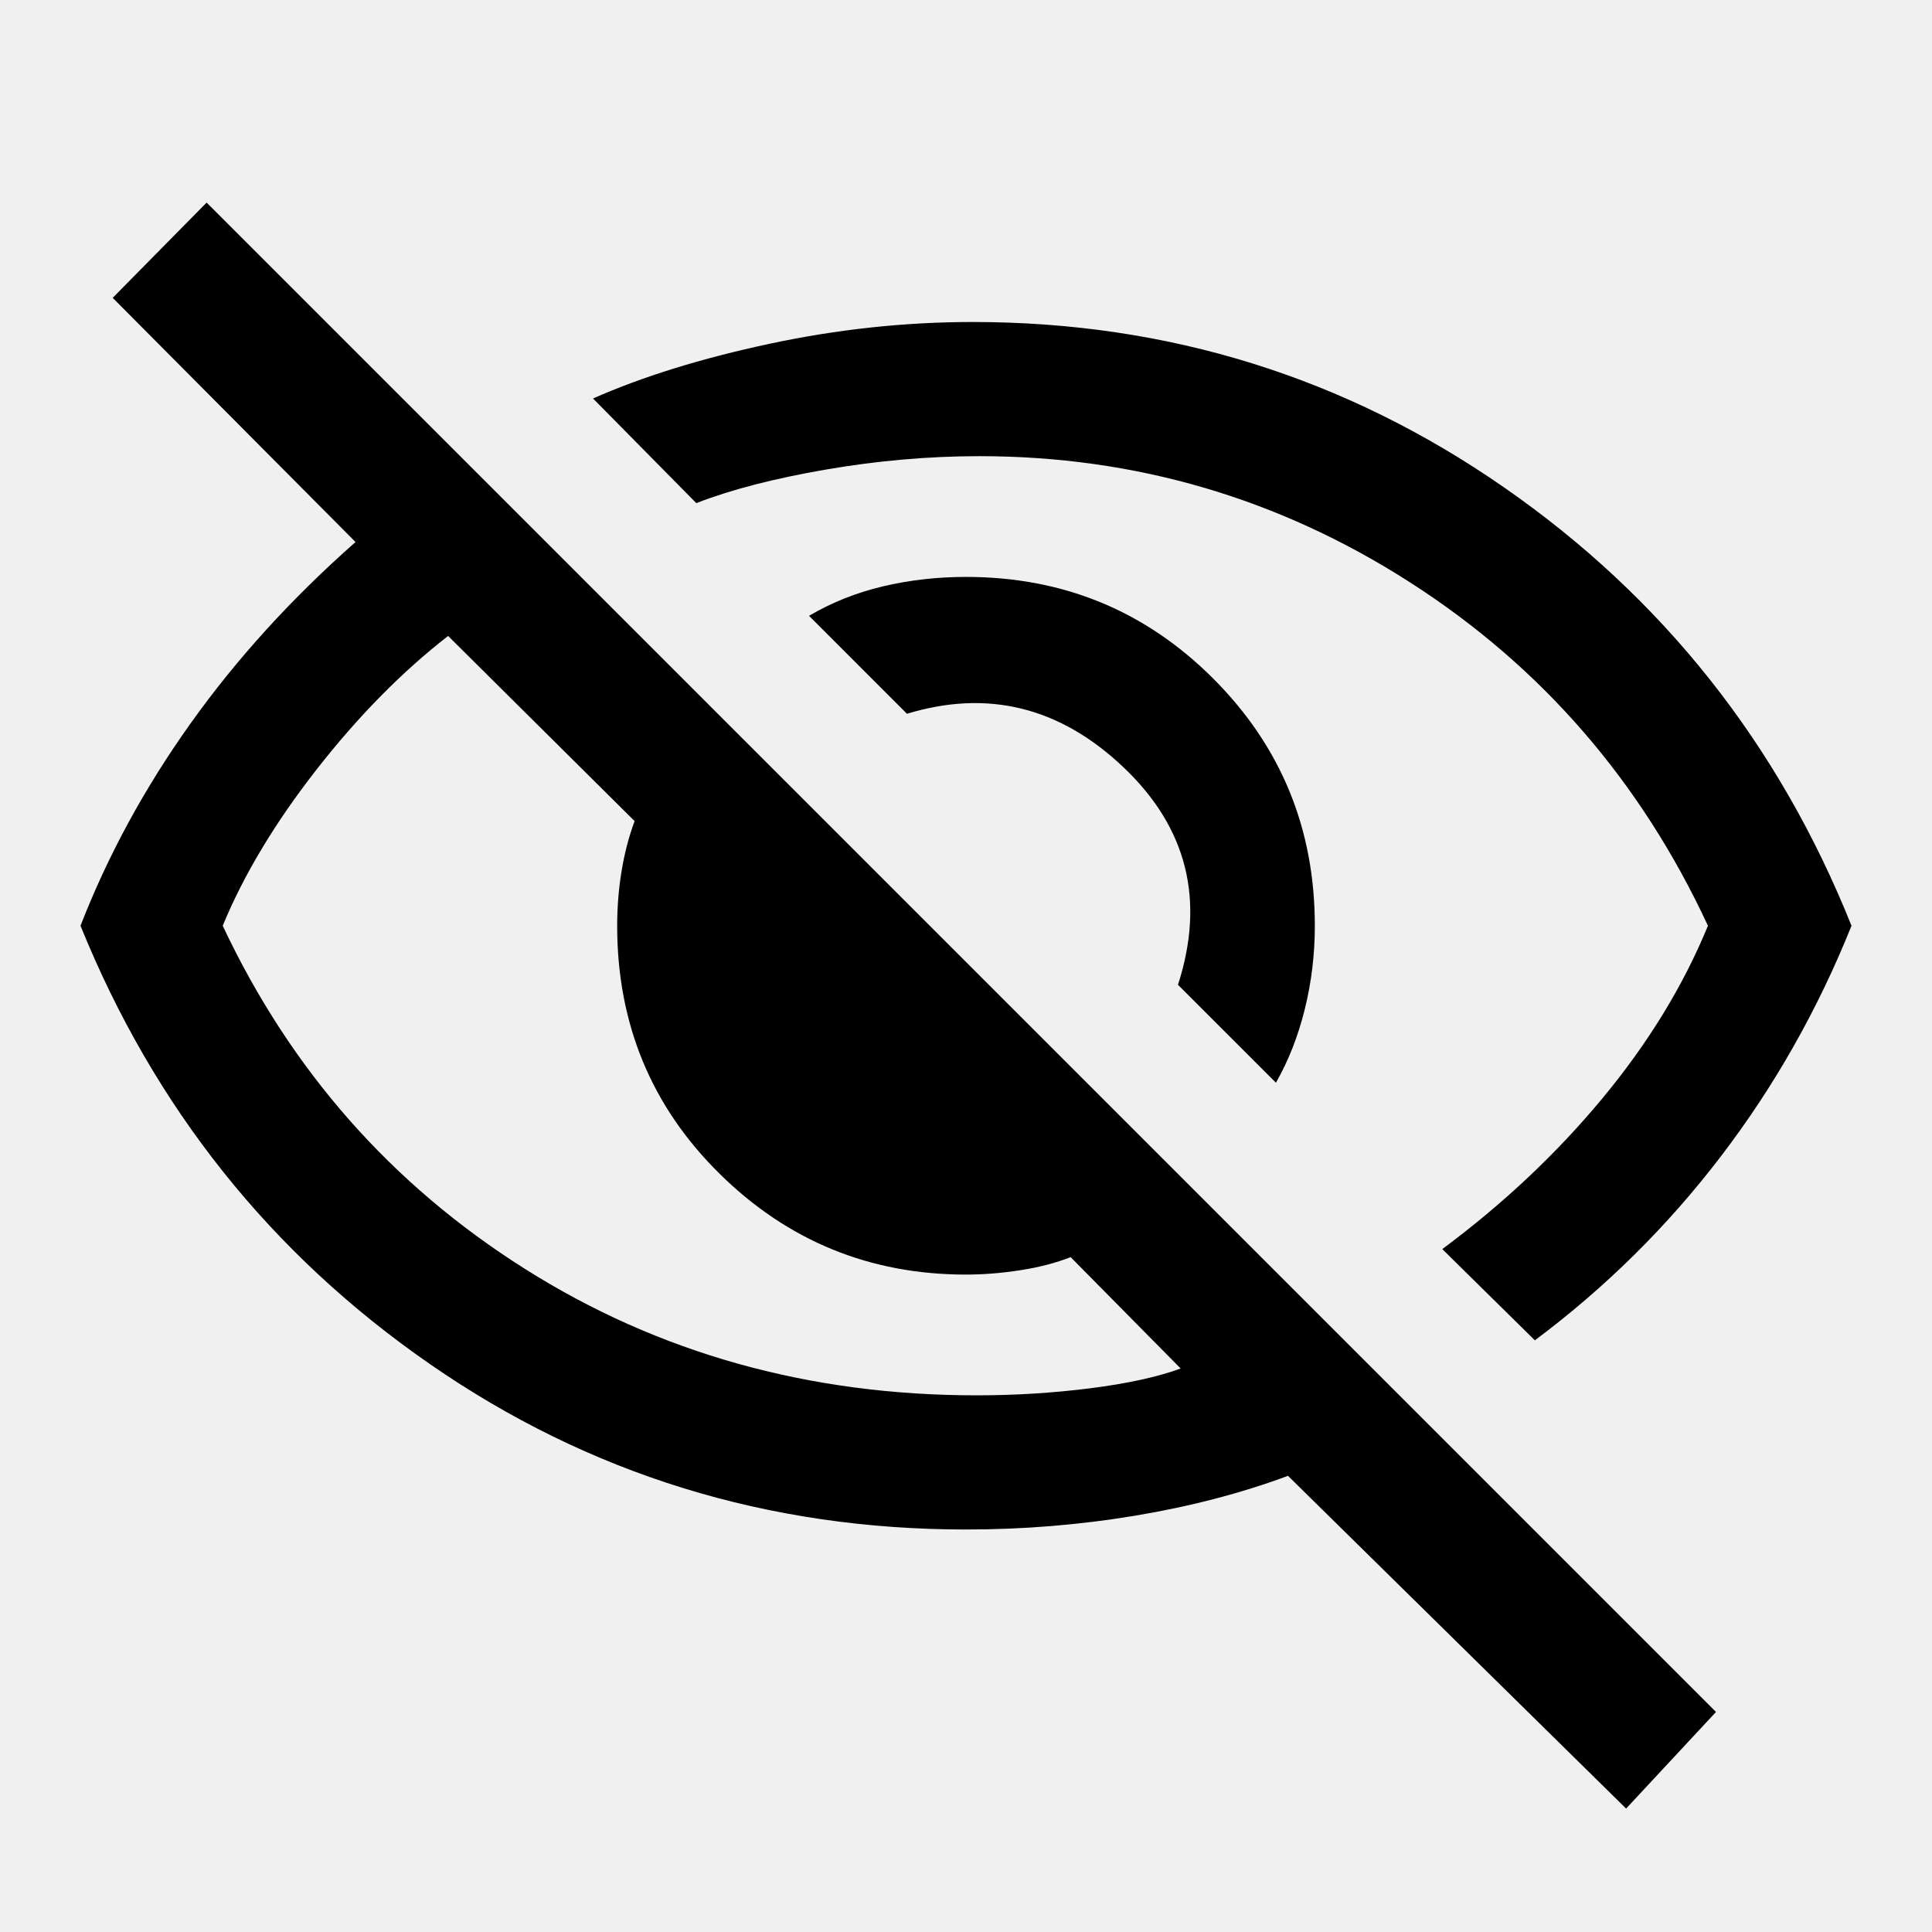
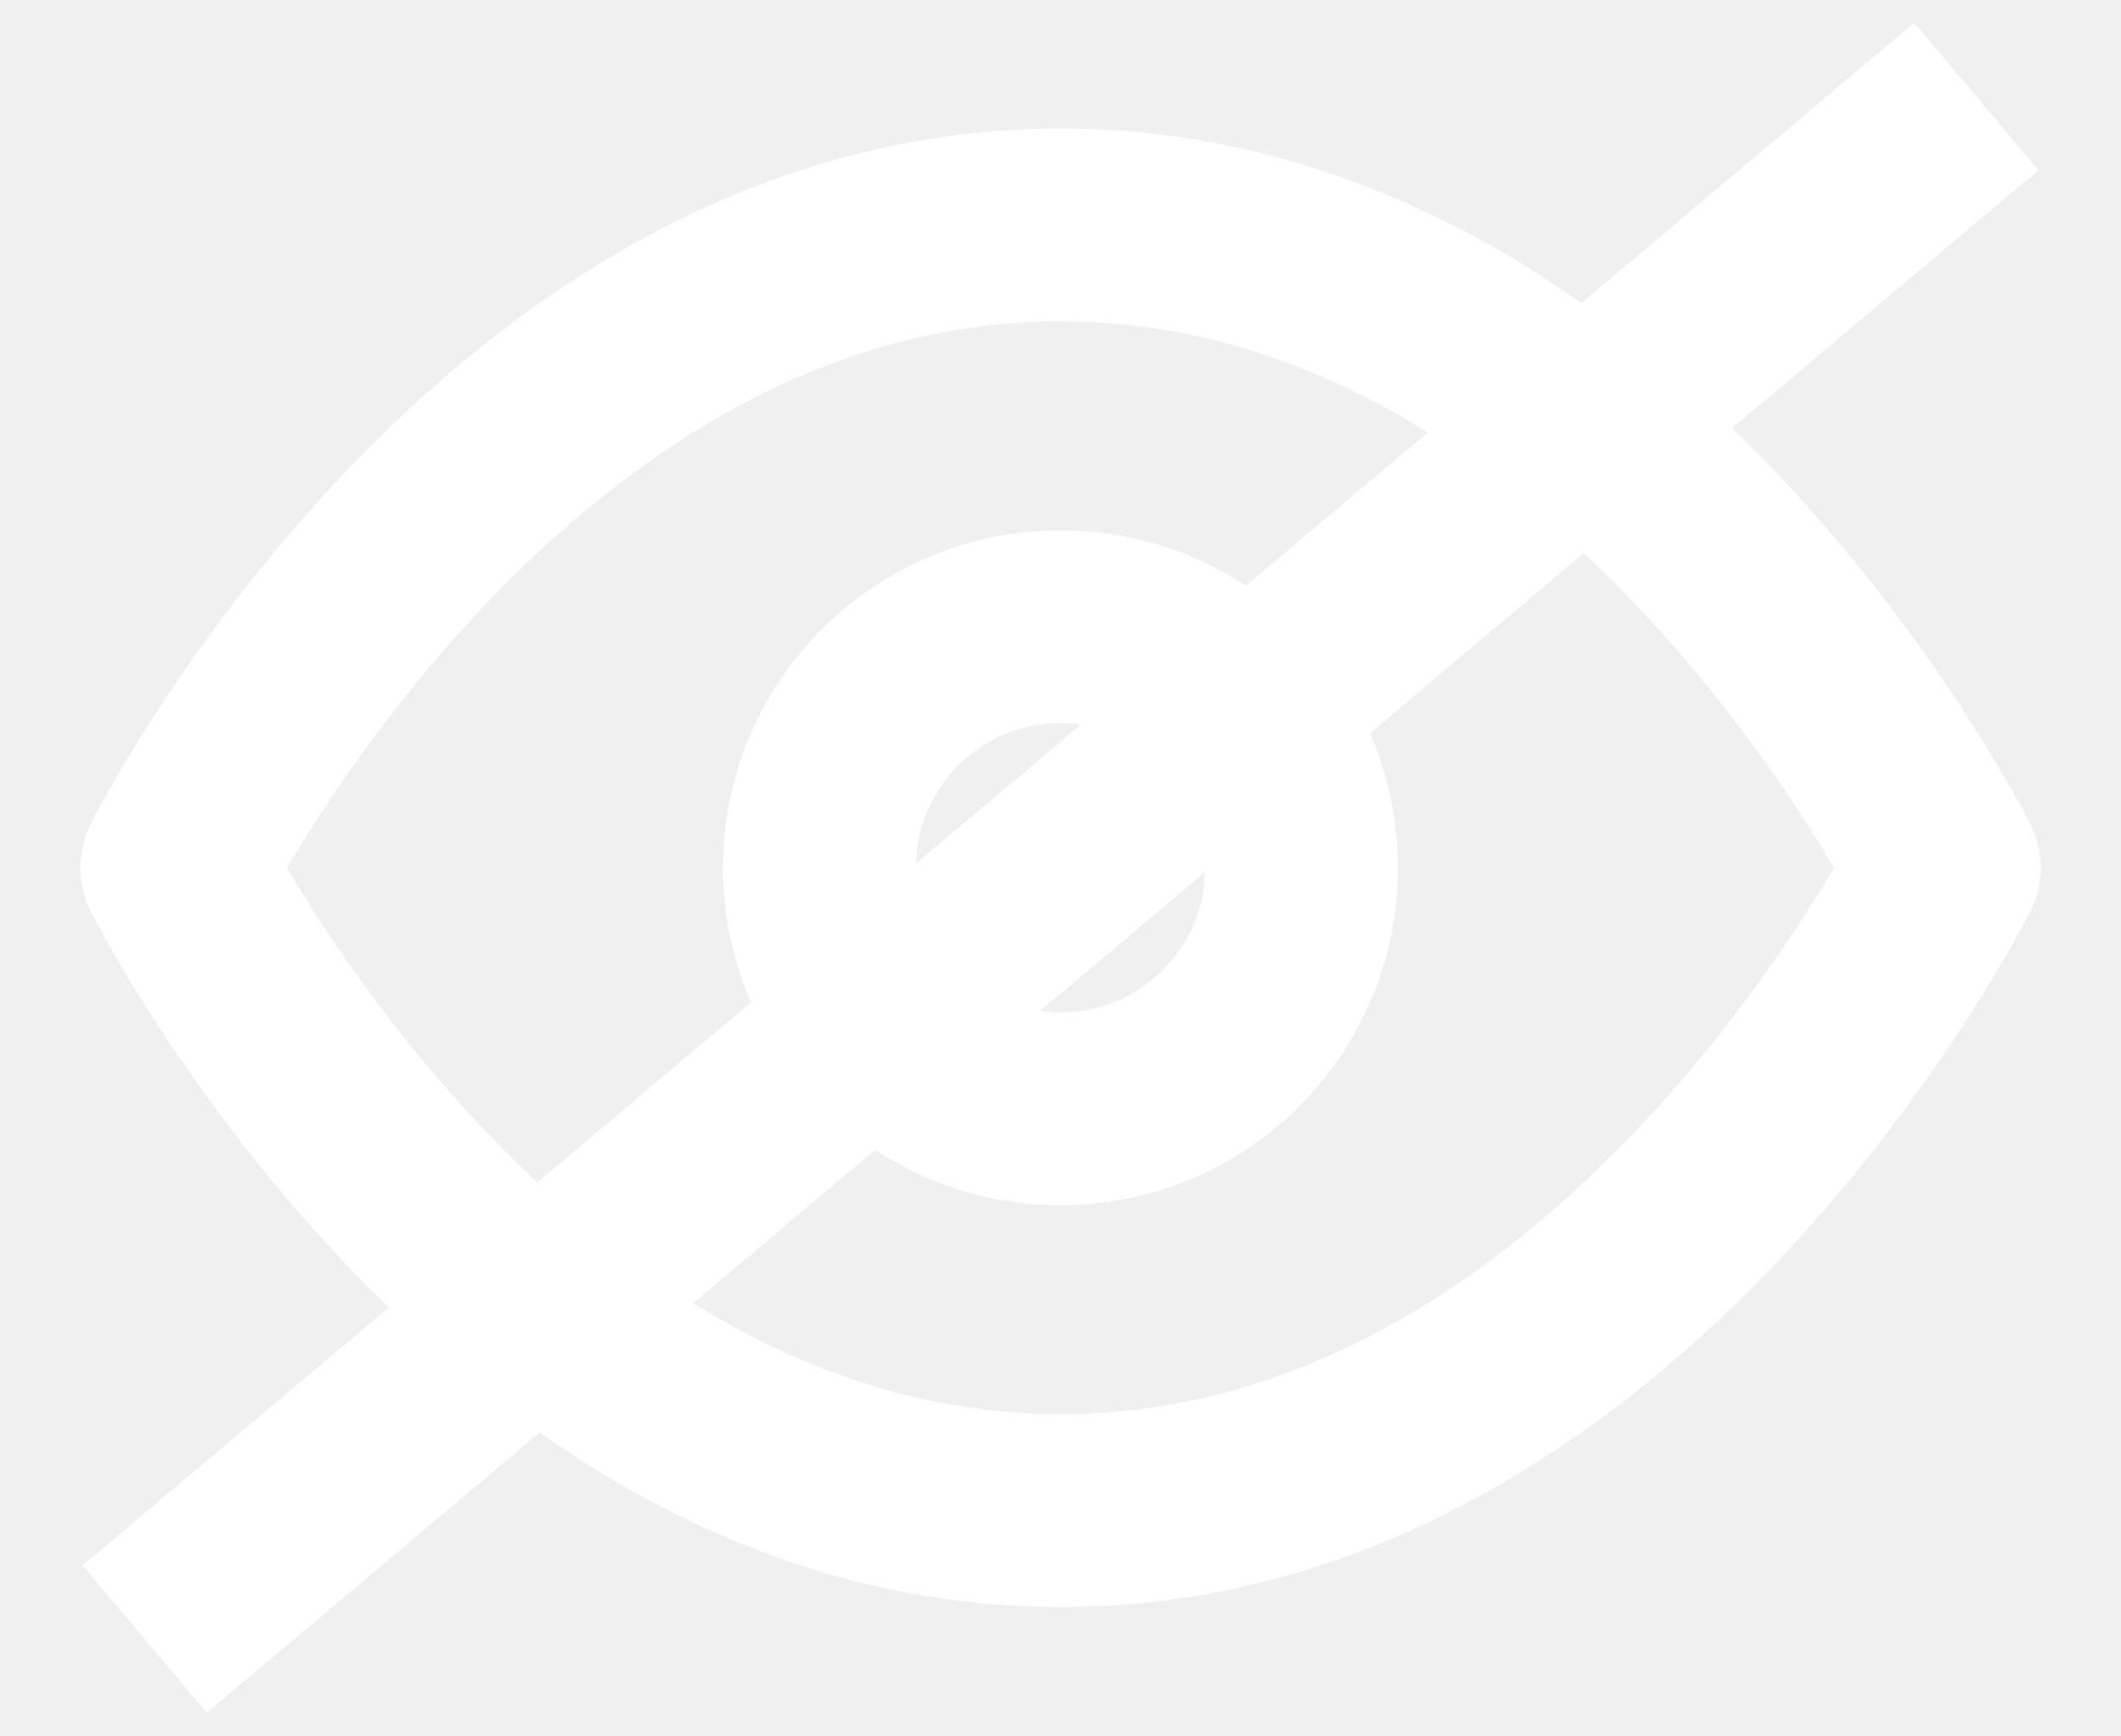
- <svg xmlns="http://www.w3.org/2000/svg" height="40" viewBox="0 96 960 960" width="40">
-   <path d="m634 634-48.667-48.666q20.334-63.001-27-108.001-47.333-45-107.667-26.666L402 402q17-10 36.833-14.666 19.834-4.667 41.167-4.667 72.333 0 122.833 50.5T653.333 556q0 21.333-5 41.5T634 634Zm128.666 128-45.999-45.333Q762 683 796.167 641.834q34.167-41.167 52.5-85.834-50-107.667-147.833-170.5Q603 322.666 486.667 322.666q-37.667 0-76.334 6.667T345.999 346l-51.333-52q37-16.333 87.667-27.167Q433 256 483.333 256q145.667 0 264 82.167Q865.667 420.333 920 556q-25 62.333-64.833 114.5-39.834 52.167-92.501 91.5ZM808 994.667 640 829.333q-35 13-76.166 19.834Q522.667 856 480 856q-147.667 0-266.333-82.167Q95 691.667 40 556q20.333-52.333 54.667-100.5 34.333-48.167 82-90.167L56 243.999l46.666-47.333 750.001 750.001-44.667 48ZM222.667 411.999q-34.334 26.667-65.334 66.334T110.666 556q50.667 107.667 150.167 170.5 99.5 62.834 224.5 62.834 28.667 0 56.334-3.5T586.668 776L532 720.666q-11 4.334-25 6.5-14 2.167-27 2.167-71.667 0-122.5-50.166Q306.667 629 306.667 556q0-13.667 2.167-27 2.166-13.334 6.5-25l-92.667-92.001Zm309.666 125.668Zm-127.666 63.666Z" />
+ <svg xmlns="http://www.w3.org/2000/svg" width="22" height="18" viewBox="0 0 22 18" fill="none">
+   <g clip-path="url(#clip0_198_1155)">
+     <path d="M1.833 9C1.833 9 5.167 2.333 11 2.333C16.833 2.333 20.167 9 20.167 9C20.167 9 16.833 15.667 11 15.667C5.167 15.667 1.833 9 1.833 9Z" stroke="white" stroke-width="2" stroke-linecap="round" stroke-linejoin="round" />
+     <path d="M11 11.5C12.381 11.5 13.5 10.381 13.5 9C13.5 7.619 12.381 6.5 11 6.5C9.619 6.5 8.5 7.619 8.5 9C8.5 10.381 9.619 11.5 11 11.5Z" stroke="white" stroke-width="2" stroke-linecap="round" stroke-linejoin="round" />
+     <path d="M1.5 17L20.5 1" stroke="white" stroke-width="2" />
+   </g>
+   <defs>
+     <clipPath id="clip0_198_1155">
+       <rect width="22" height="18" fill="white" />
+     </clipPath>
+   </defs>
</svg>
